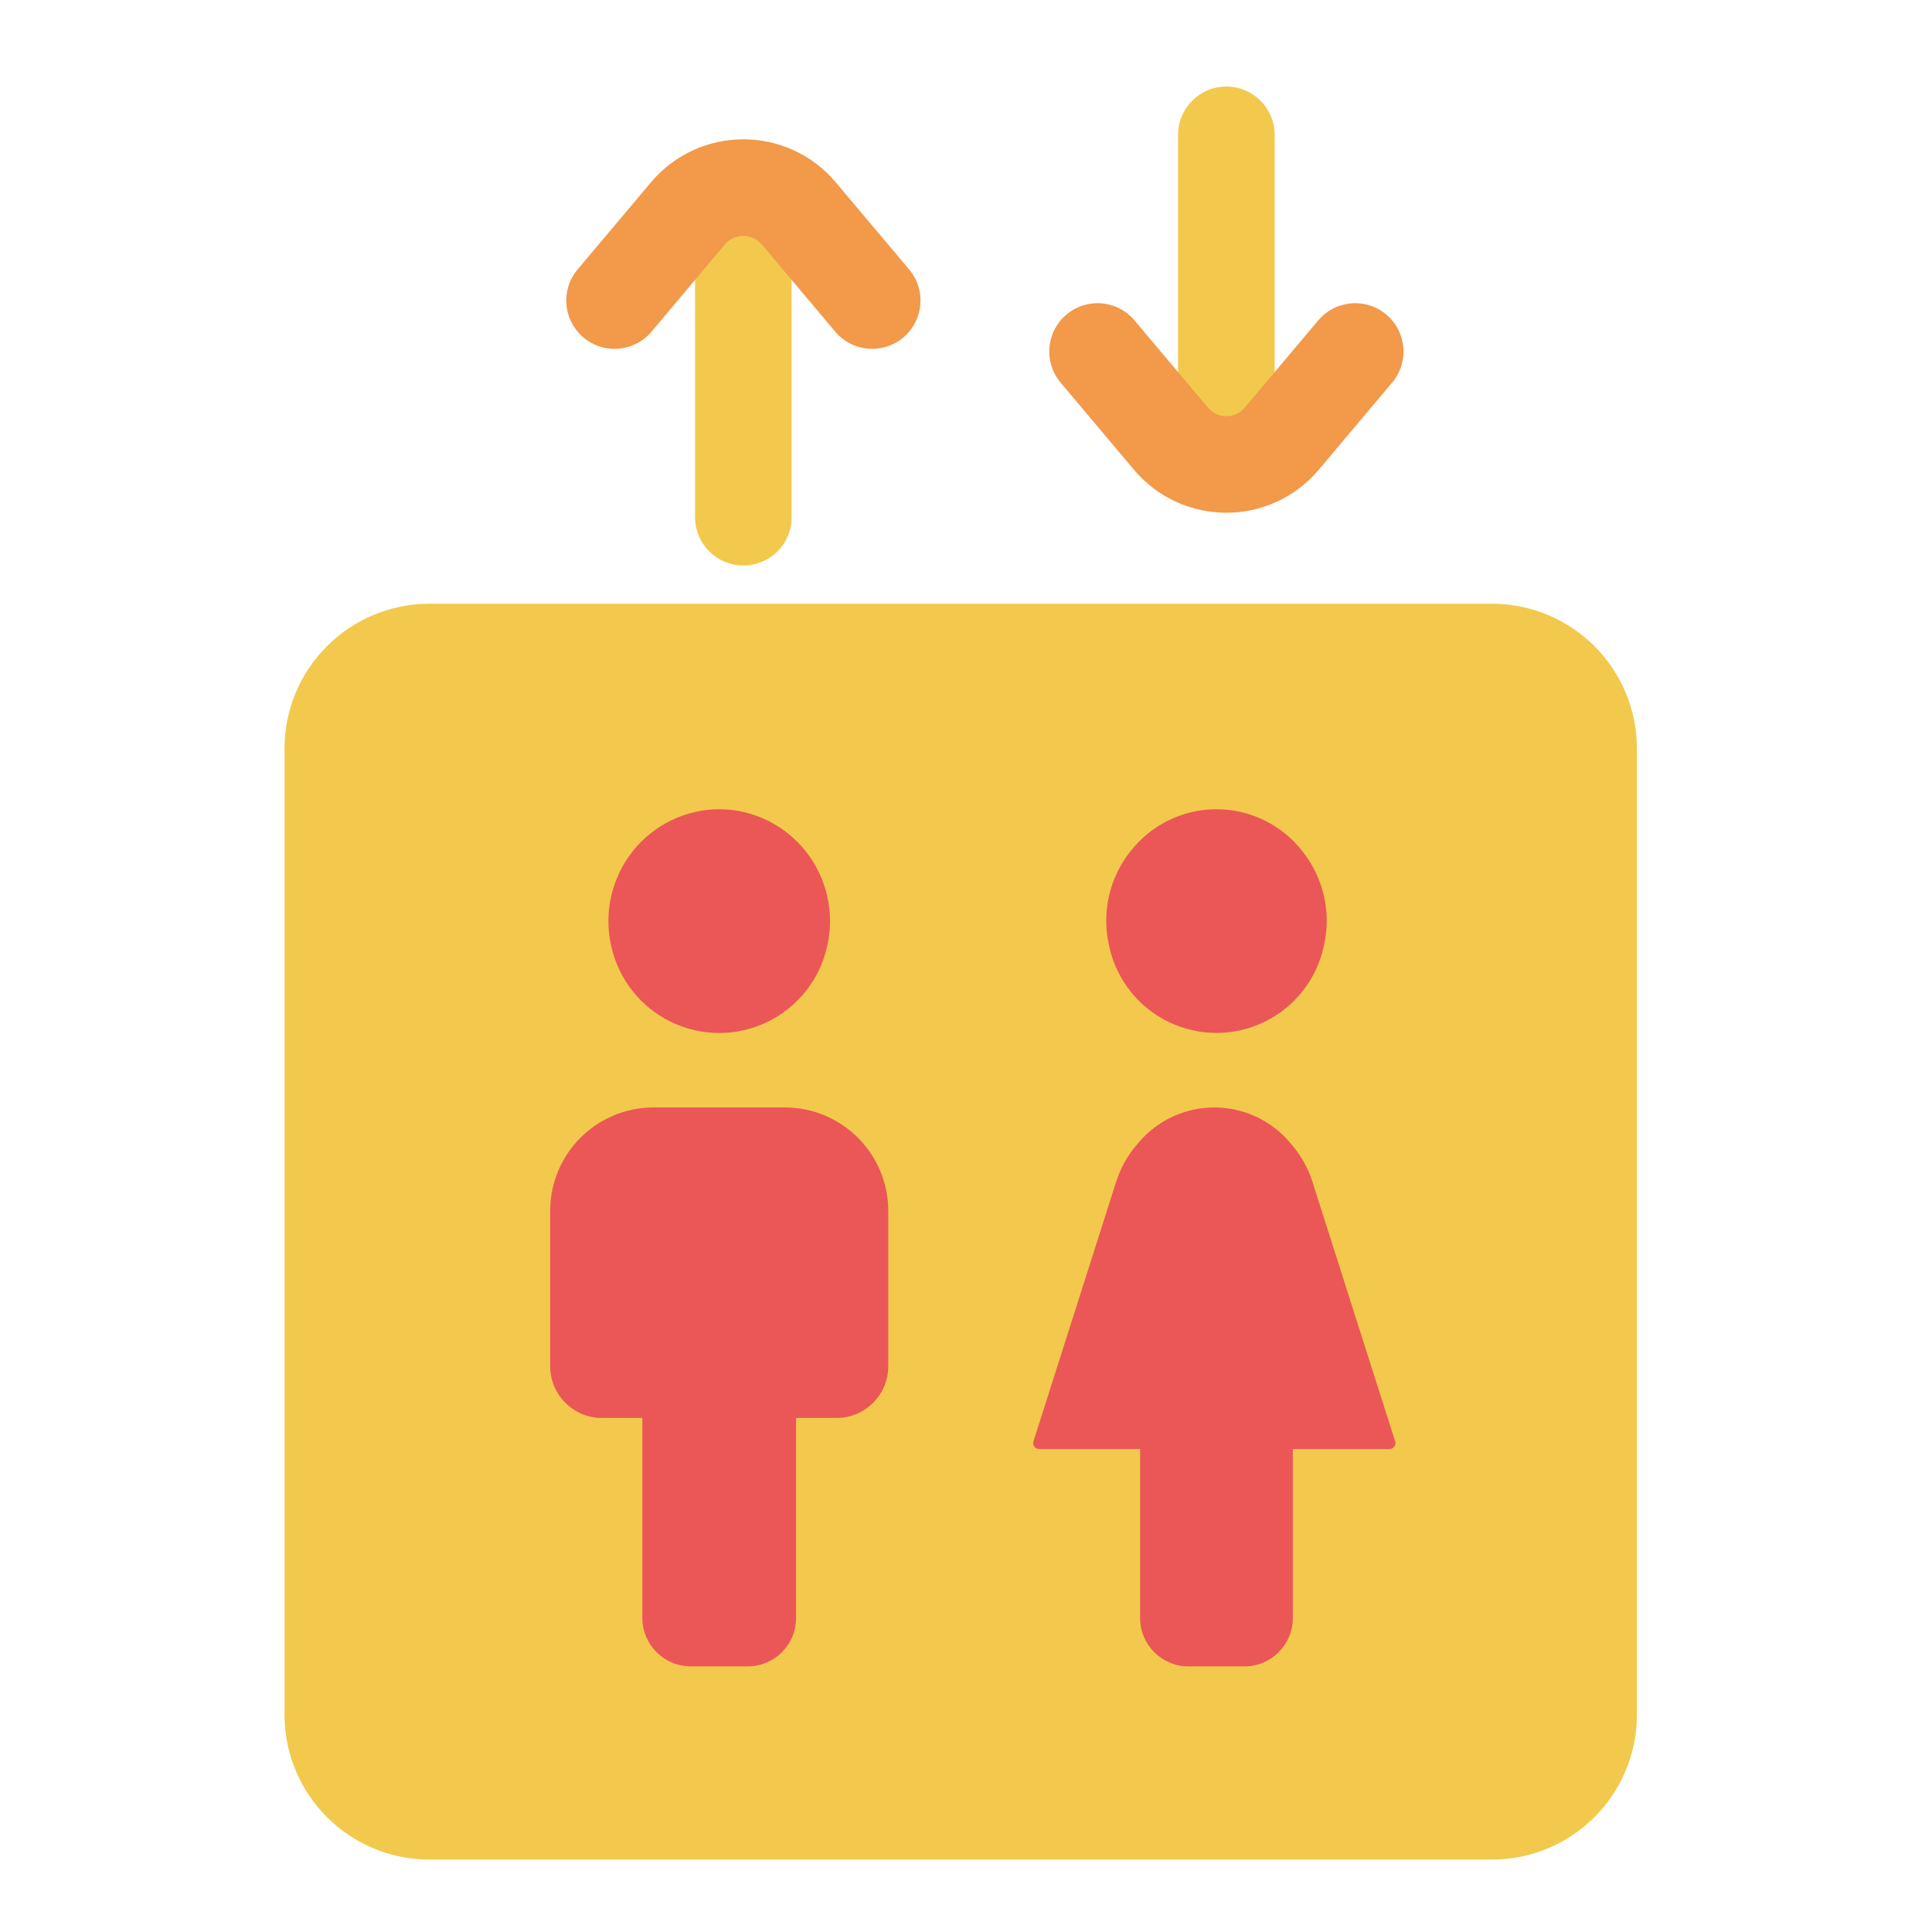
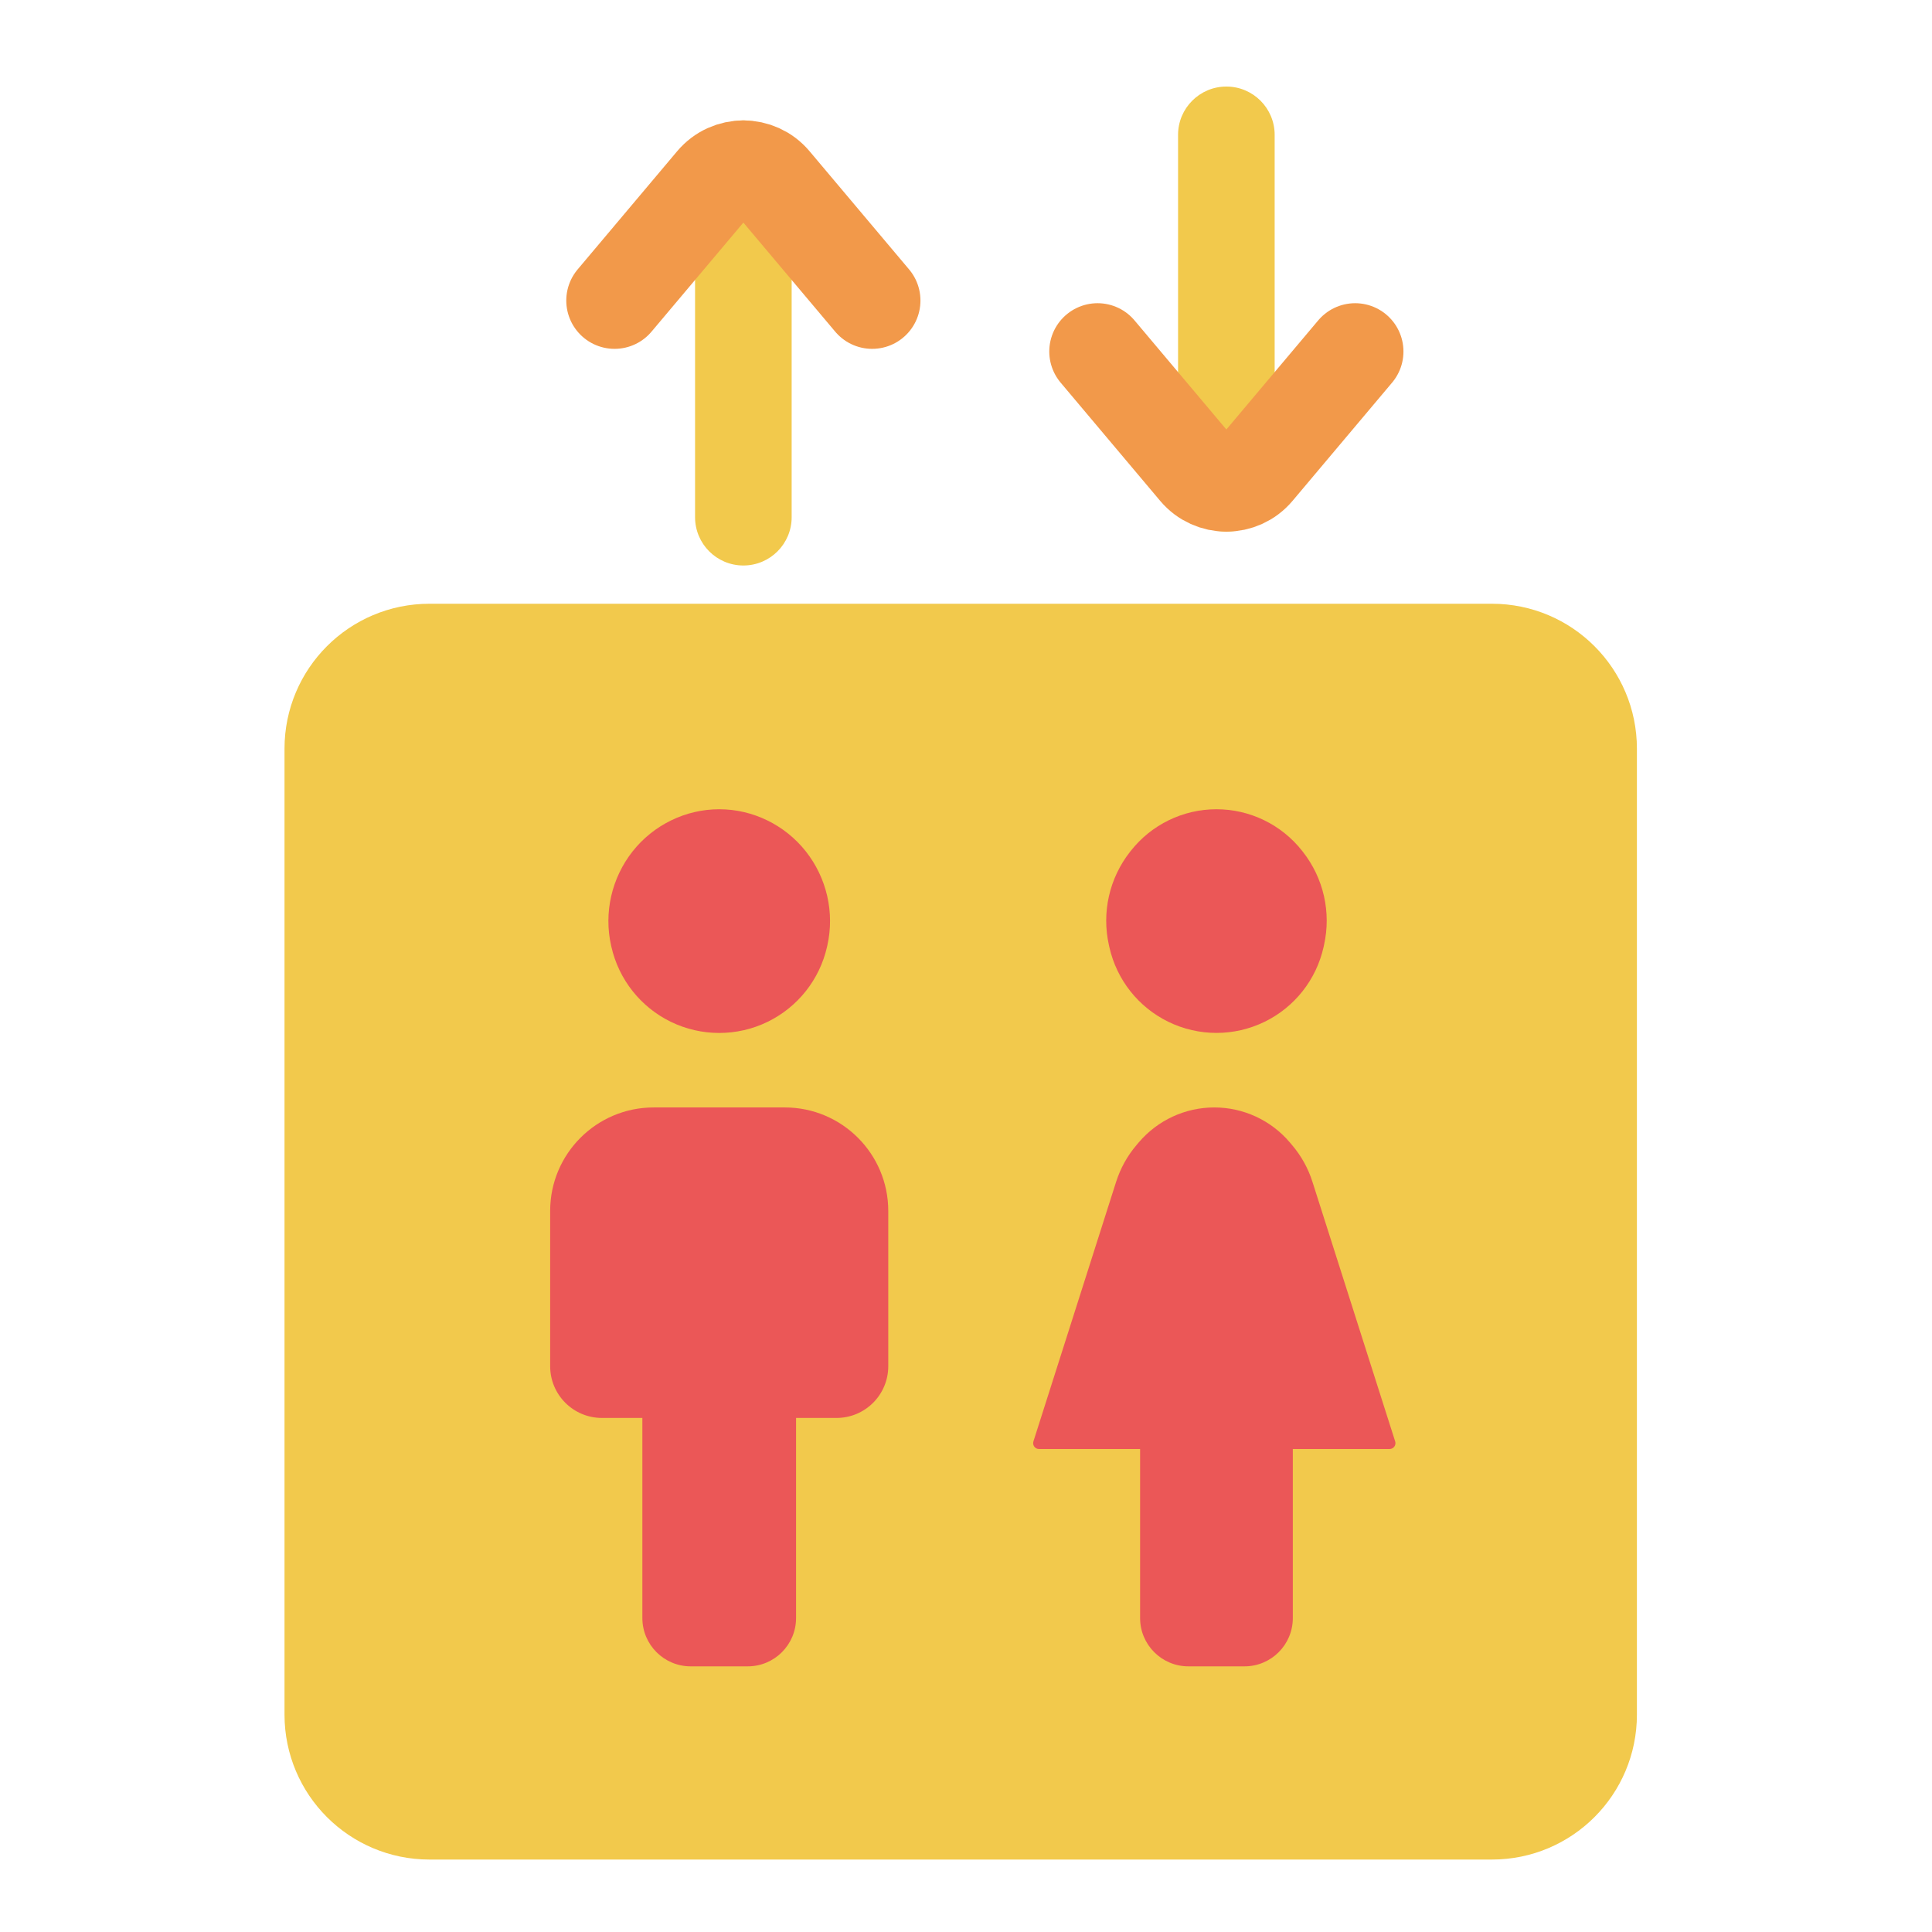
<svg xmlns="http://www.w3.org/2000/svg" width="80" height="80" viewBox="0 0 80 80" fill="none">
  <rect x="13.781" y="27" width="52" height="48" rx="4" fill="#F2C94C" stroke="#F2C94C" stroke-width="4" stroke-linecap="round" />
  <path fill-rule="evenodd" clip-rule="evenodd" d="M27.067 45.857C24.7 45.857 22.781 47.776 22.781 50.143V56.571C22.781 57.755 23.741 58.714 24.924 58.714H26.599V67C26.599 68.104 27.495 69 28.599 69H30.963C32.068 69 32.963 68.104 32.963 67V58.714H34.638C35.822 58.714 36.781 57.755 36.781 56.571V50.143C36.781 47.776 34.862 45.857 32.495 45.857H27.067Z" fill="#EB5757" />
  <path d="M27.779 42.312C29.043 42.926 30.52 42.926 31.784 42.312C33.034 41.703 33.94 40.56 34.246 39.204L34.258 39.15C34.566 37.789 34.233 36.35 33.368 35.255C32.504 34.16 31.176 33.509 29.781 33.509C28.386 33.509 27.058 34.16 26.194 35.255C25.33 36.35 24.997 37.789 25.304 39.15L25.316 39.204C25.623 40.56 26.529 41.703 27.779 42.312Z" fill="#EB5757" />
  <path fill-rule="evenodd" clip-rule="evenodd" d="M53.407 47.303C52.628 46.386 51.485 45.857 50.281 45.857C49.078 45.857 47.935 46.386 47.155 47.303L47.06 47.415C46.681 47.86 46.395 48.377 46.217 48.934L42.792 59.685C42.742 59.841 42.858 60 43.022 60H47.209V67C47.209 68.104 48.104 69 49.209 69H51.533C52.638 69 53.533 68.104 53.533 67V60H57.541C57.704 60 57.821 59.841 57.771 59.685L54.345 48.934C54.168 48.377 53.881 47.86 53.502 47.415L53.407 47.303Z" fill="#EB5757" />
  <path d="M48.373 42.308C49.634 42.925 51.108 42.925 52.369 42.308C53.607 41.702 54.503 40.567 54.805 39.222L54.824 39.135C55.128 37.783 54.808 36.366 53.952 35.275L53.922 35.236C53.066 34.146 51.757 33.509 50.371 33.509C48.985 33.509 47.676 34.146 46.821 35.236L46.79 35.275C45.934 36.366 45.614 37.783 45.918 39.135L45.937 39.222C46.239 40.567 47.135 41.702 48.373 42.308Z" fill="#EB5757" />
-   <path d="M32.781 9.268C32.781 8.164 31.886 7.268 30.781 7.268C29.677 7.268 28.781 8.164 28.781 9.268L32.781 9.268ZM28.781 12.436C28.781 13.54 29.677 14.436 30.781 14.436C31.886 14.436 32.781 13.54 32.781 12.436H28.781ZM32.781 12.444C32.781 11.34 31.886 10.444 30.781 10.444C29.677 10.444 28.781 11.34 28.781 12.444H32.781ZM28.781 21.416C28.781 22.521 29.677 23.416 30.781 23.416C31.886 23.416 32.781 22.521 32.781 21.416H28.781ZM28.781 9.268V12.436H32.781V9.268L28.781 9.268ZM28.781 12.444L28.781 21.416H32.781V12.444H28.781Z" fill="#F2C94C" />
-   <path d="M36.115 12.445L33.076 8.836C31.877 7.413 29.685 7.413 28.486 8.836L25.448 12.445" stroke="#F2994A" stroke-width="4" stroke-linecap="round" stroke-linejoin="round" />
-   <path d="M52.781 17.732C52.781 18.836 51.886 19.732 50.781 19.732C49.677 19.732 48.781 18.836 48.781 17.732H52.781ZM48.781 14.564C48.781 13.46 49.677 12.564 50.781 12.564C51.886 12.564 52.781 13.46 52.781 14.564H48.781ZM52.781 14.556C52.781 15.66 51.886 16.556 50.781 16.556C49.677 16.556 48.781 15.66 48.781 14.556H52.781ZM48.781 5.584C48.781 4.479 49.677 3.584 50.781 3.584C51.886 3.584 52.781 4.479 52.781 5.584L48.781 5.584ZM48.781 17.732V14.564H52.781V17.732H48.781ZM48.781 14.556V5.584L52.781 5.584V14.556H48.781Z" fill="#F2C94C" />
-   <path d="M56.115 14.555L53.076 18.164C51.877 19.587 49.685 19.587 48.486 18.164L45.448 14.555" stroke="#F2994A" stroke-width="4" stroke-linecap="round" stroke-linejoin="round" />
+   <path d="M32.781 6.985C32.781 5.881 31.886 4.985 30.781 4.985C29.677 4.985 28.781 5.881 28.781 6.985H32.781ZM28.781 12.435C28.781 13.54 29.677 14.435 30.781 14.435C31.886 14.435 32.781 13.54 32.781 12.435H28.781ZM32.781 12.444C32.781 11.339 31.886 10.444 30.781 10.444C29.677 10.444 28.781 11.339 28.781 12.444H32.781ZM28.781 21.416C28.781 22.521 29.677 23.416 30.781 23.416C31.886 23.416 32.781 22.521 32.781 21.416H28.781ZM28.781 6.985V12.435H32.781V6.985H28.781ZM28.781 12.444L28.781 21.416H32.781V12.444H28.781Z" fill="#F2C94C" />
+   <path d="M36.114 12.445L31.992 7.55C31.36 6.798 30.203 6.798 29.57 7.55L25.448 12.445" stroke="#F2994A" stroke-width="4" stroke-linecap="round" stroke-linejoin="round" />
+   <path d="M52.781 20.015C52.781 21.119 51.886 22.015 50.781 22.015C49.677 22.015 48.781 21.119 48.781 20.015H52.781ZM48.781 14.565C48.781 13.46 49.677 12.565 50.781 12.565C51.886 12.565 52.781 13.46 52.781 14.565H48.781ZM52.781 14.556C52.781 15.661 51.886 16.556 50.781 16.556C49.677 16.556 48.781 15.661 48.781 14.556H52.781ZM48.781 5.584C48.781 4.479 49.677 3.584 50.781 3.584C51.886 3.584 52.781 4.479 52.781 5.584L48.781 5.584ZM48.781 20.015V14.565H52.781V20.015H48.781ZM48.781 14.556V5.584L52.781 5.584V14.556H48.781Z" fill="#F2C94C" />
+   <path d="M56.114 14.555L51.992 19.451C51.36 20.202 50.203 20.202 49.57 19.451L45.448 14.555" stroke="#F2994A" stroke-width="4" stroke-linecap="round" stroke-linejoin="round" />
</svg>
